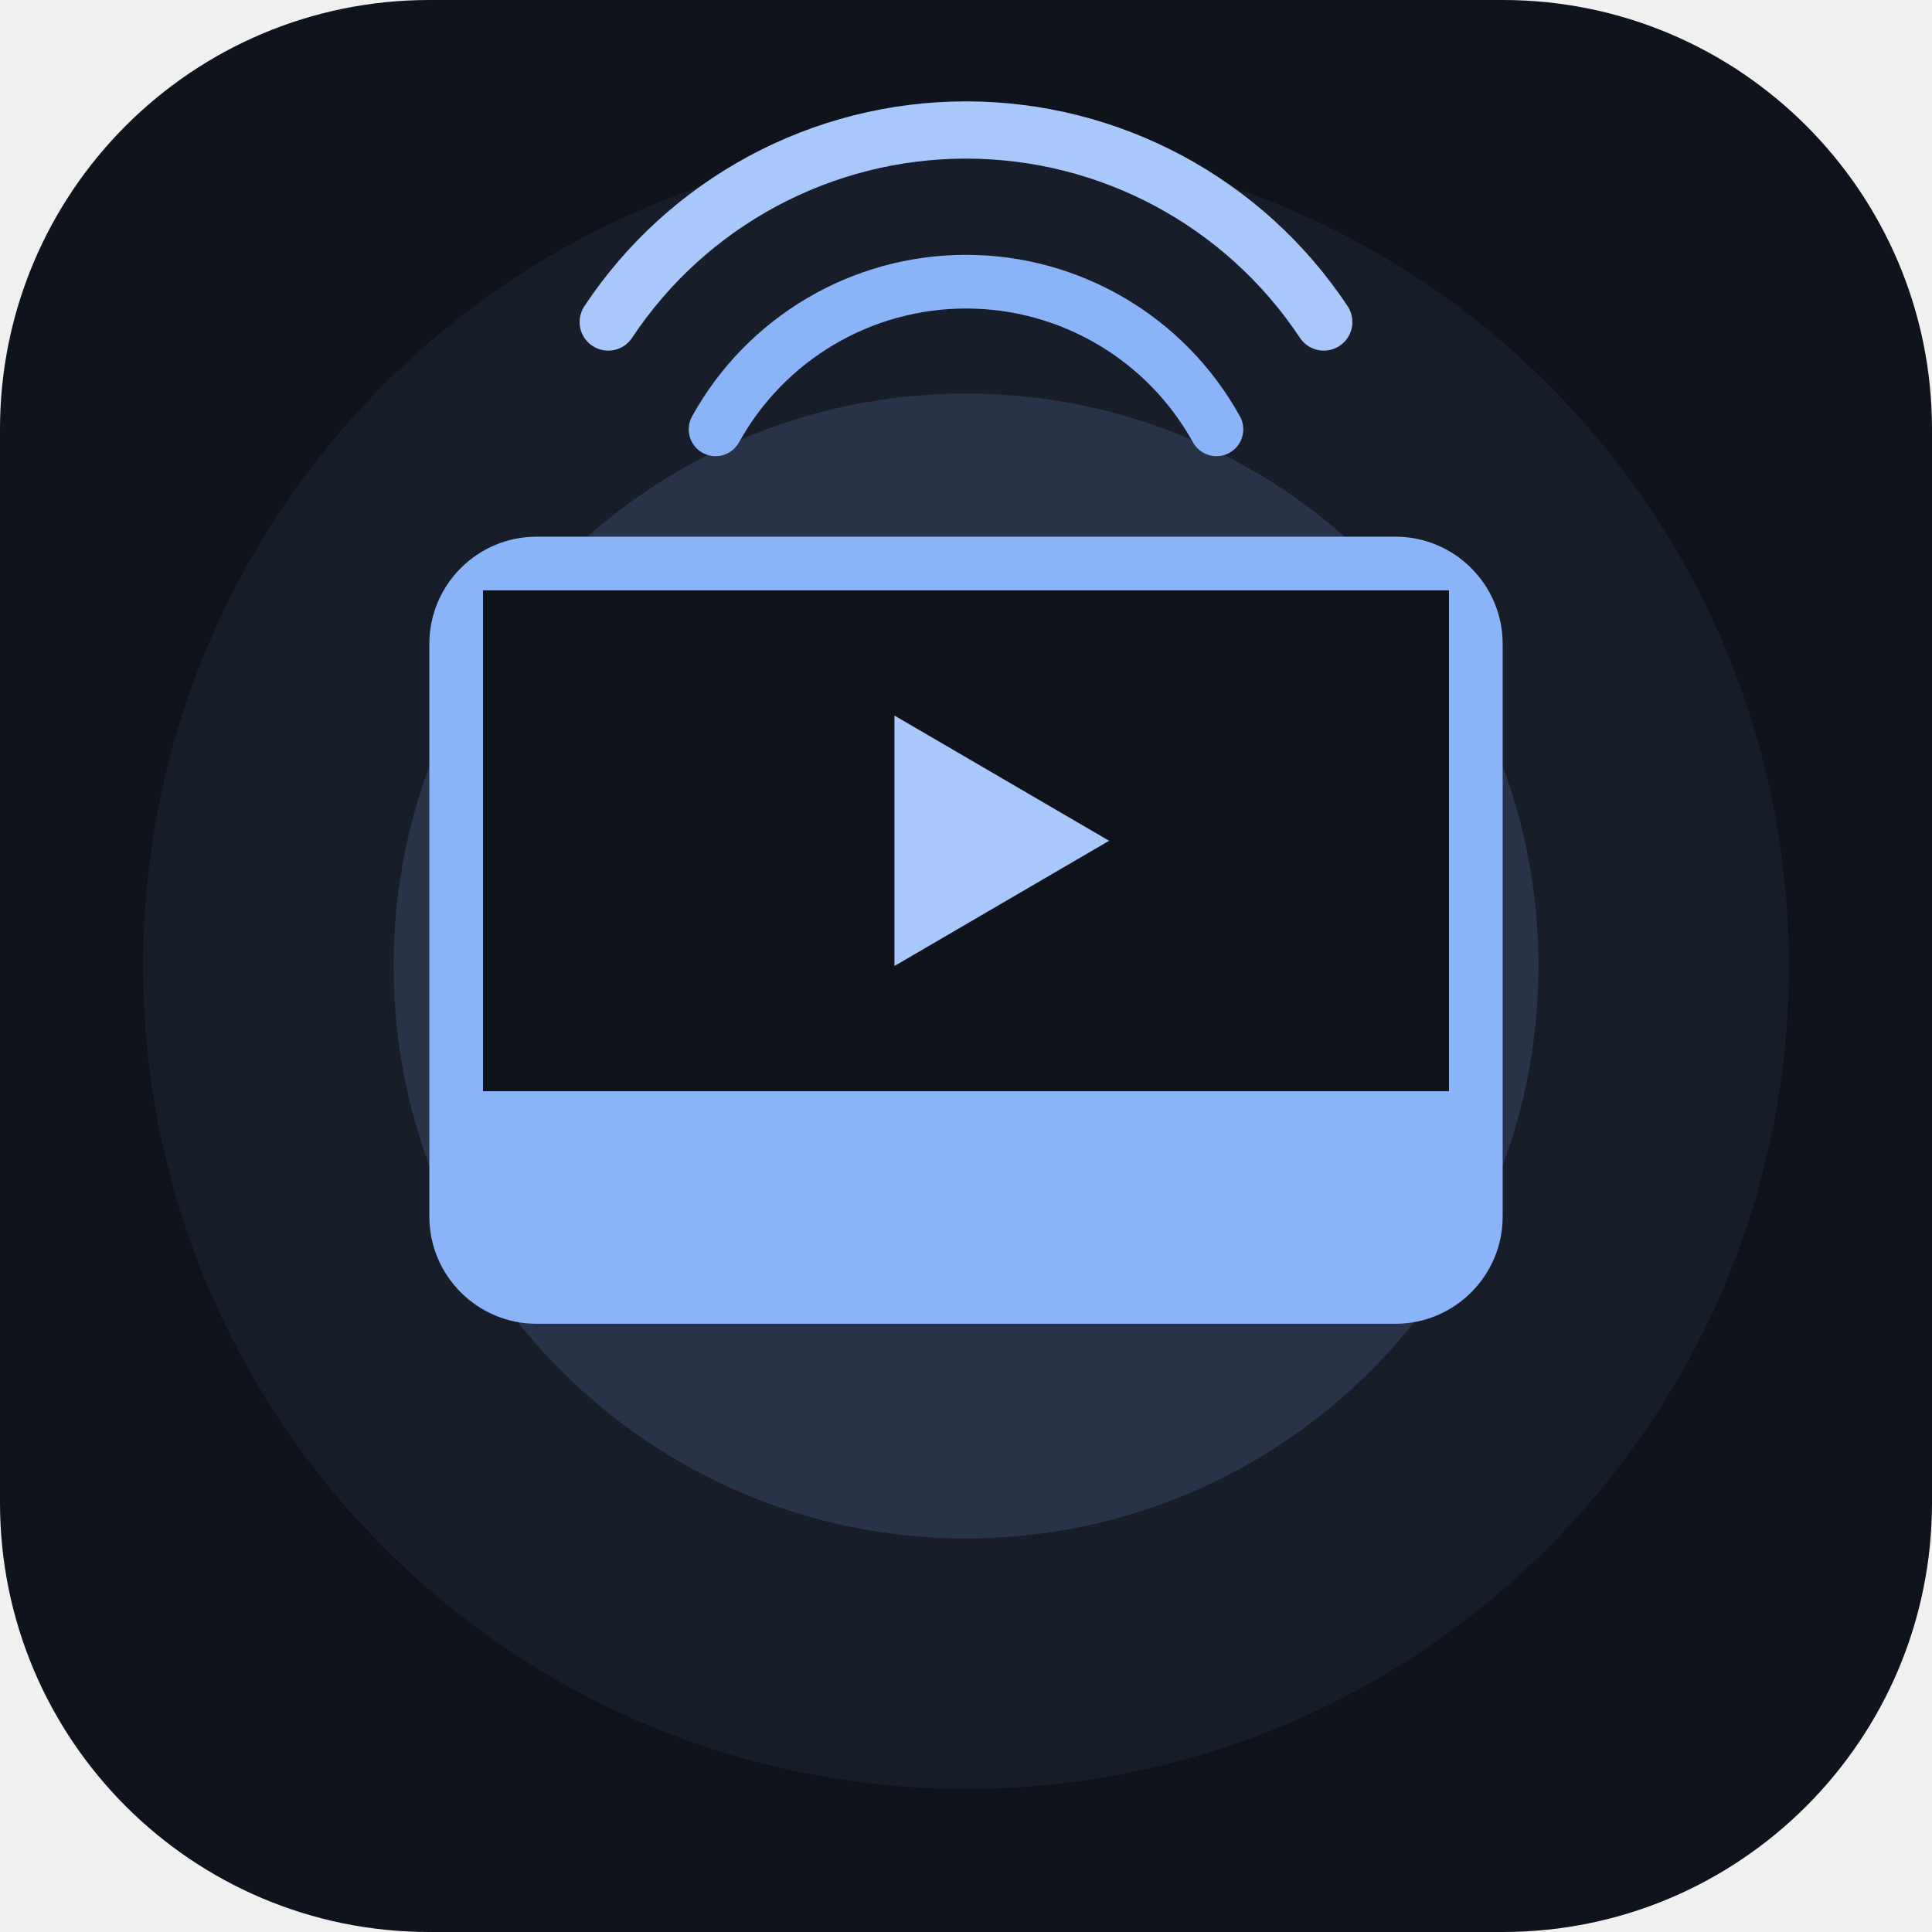
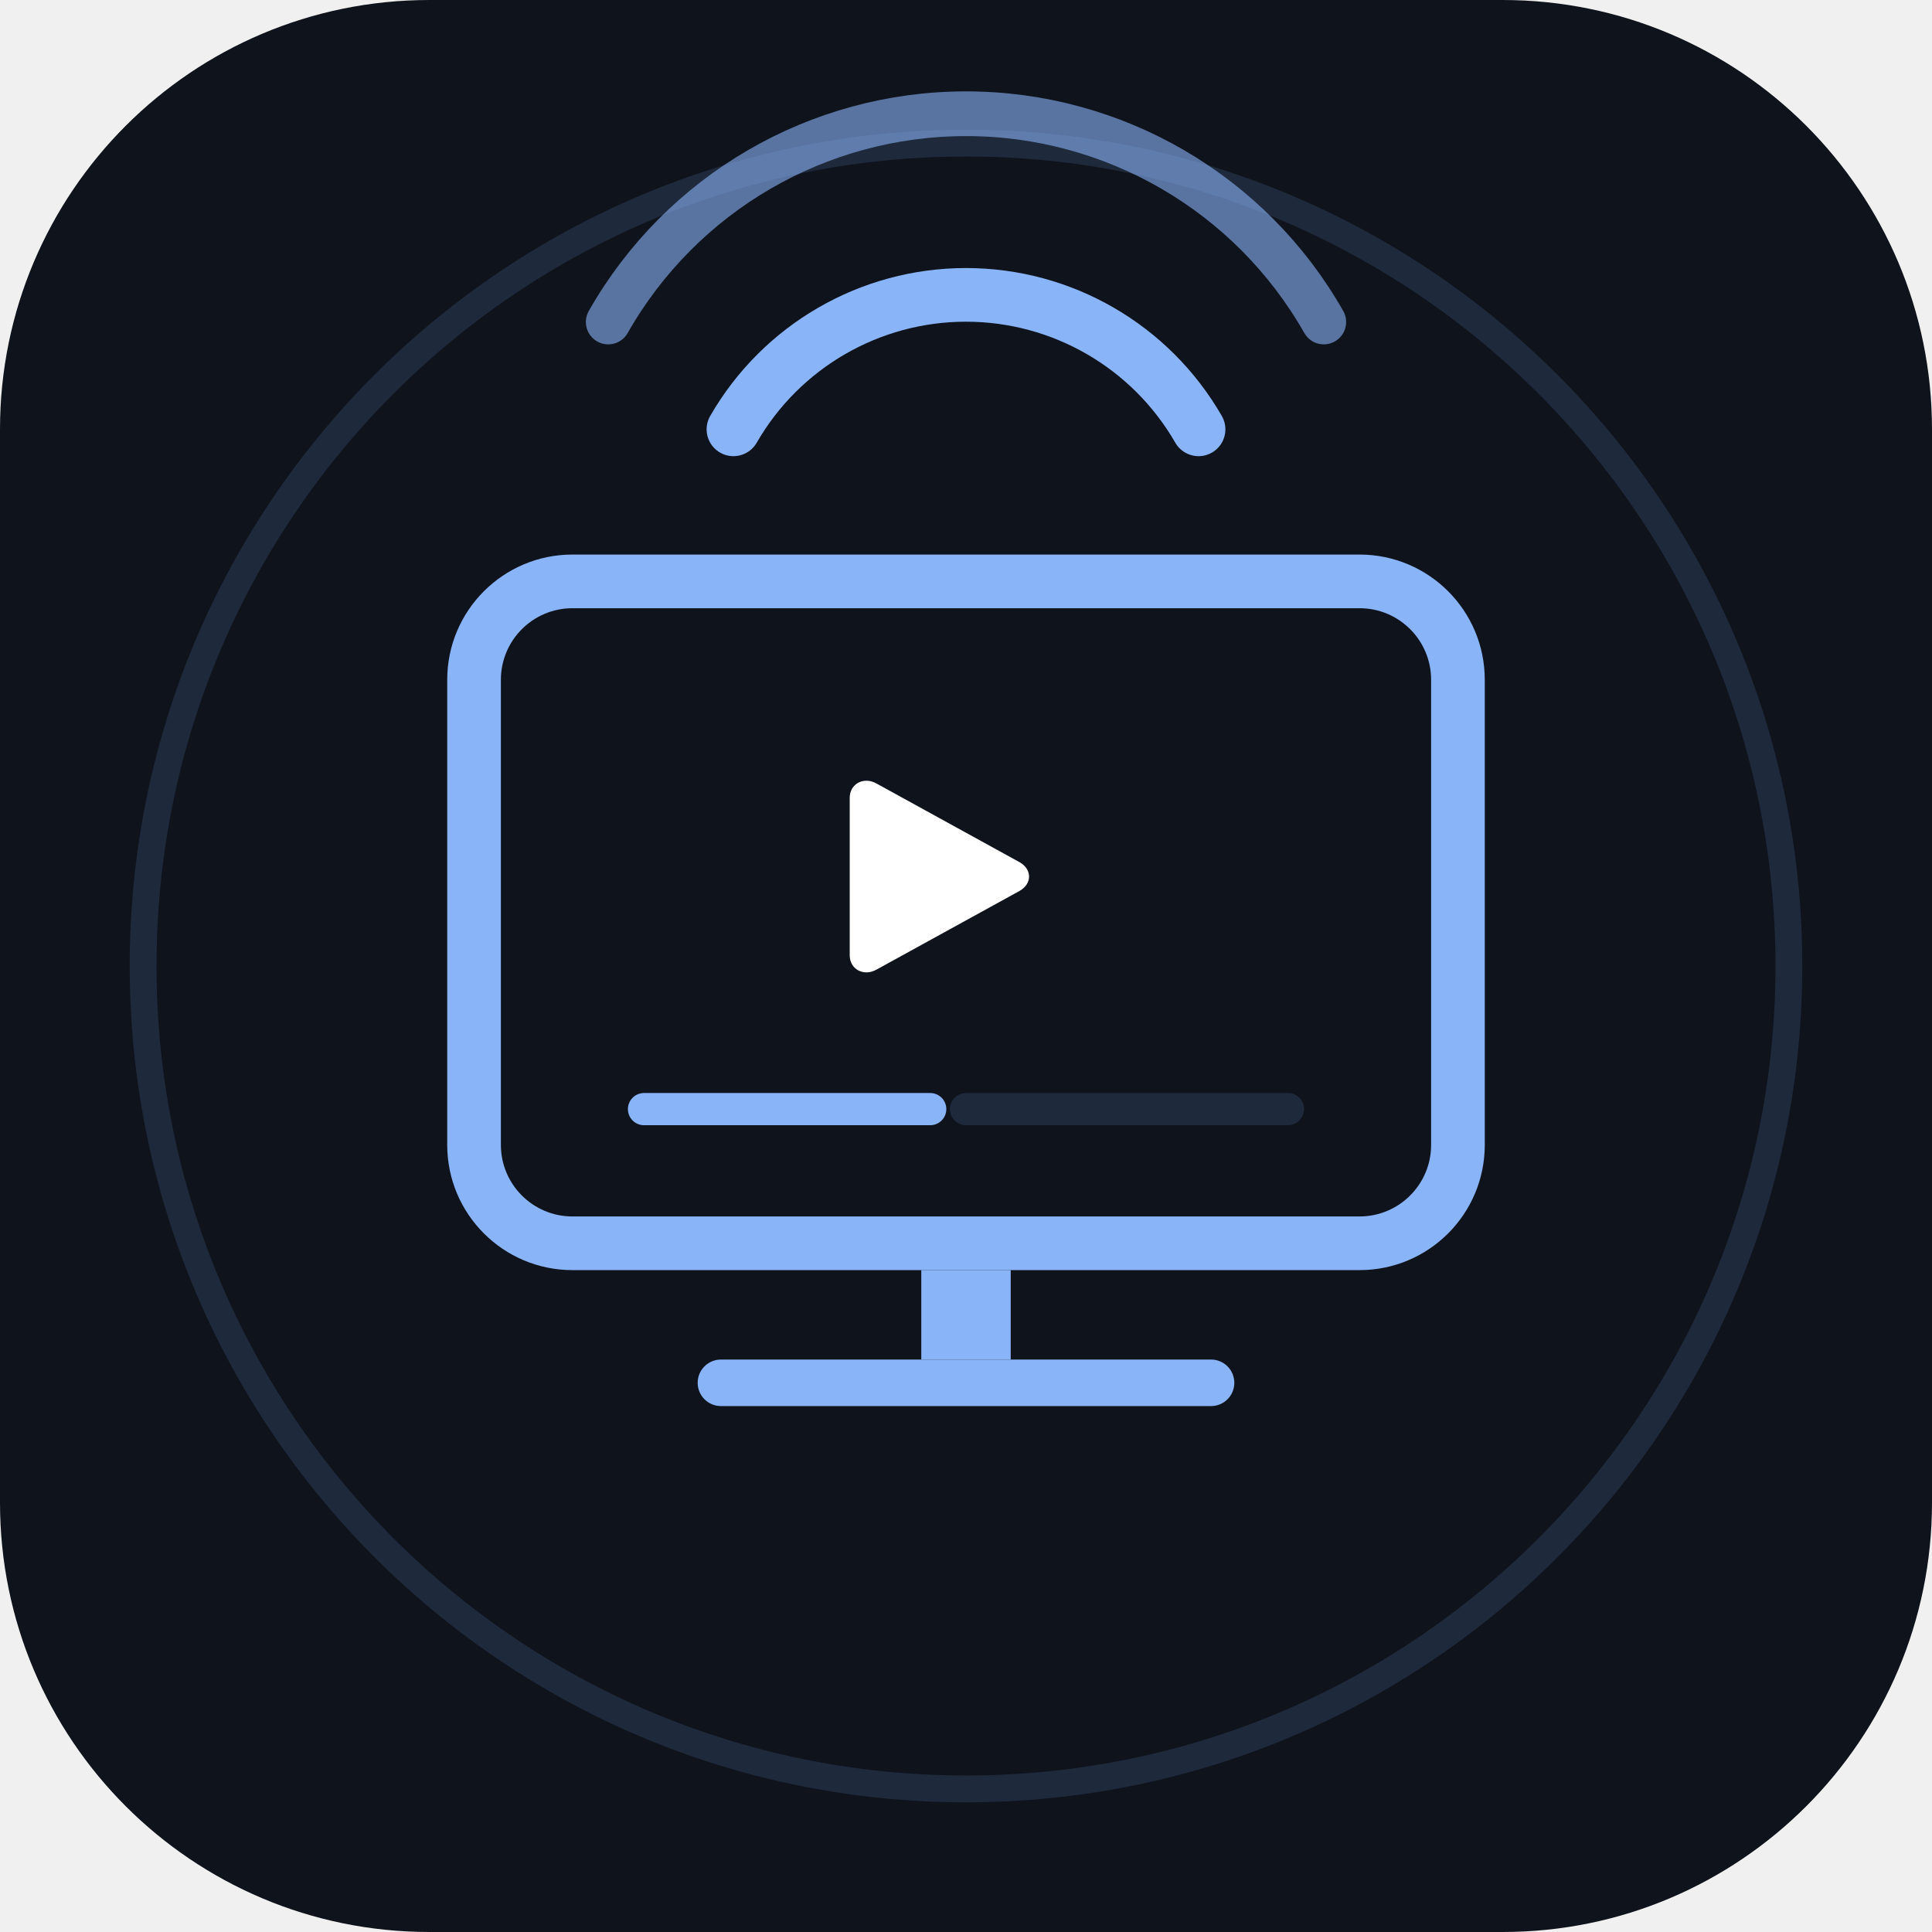
<svg xmlns="http://www.w3.org/2000/svg" viewBox="0 0 108 108" width="512" height="512">
-   <rect width="108" height="108" fill="#0F131C" rx="24" />
-   <circle cx="54" cy="54" r="46" fill="#181D2A" />
-   <circle cx="54" cy="54" r="32" fill="#283248" />
-   <rect x="50" y="72" width="8" height="6" fill="#283248" />
-   <rect x="42" y="78" width="24" height="3" rx="1.5" fill="#283248" />
-   <rect x="24" y="30" width="60" height="44" rx="6" fill="#8AB4F8" />
-   <rect x="27" y="33" width="54" height="28" fill="#0F131C" />
-   <polygon points="50,40 62,47 50,54" fill="#A8C7FA" />
-   <path stroke="#8AB4F8" stroke-width="3" stroke-linecap="round" fill="none" d="M40,24 a16,16 0 0,1 28,0" />
-   <path stroke="#A8C7FA" stroke-width="3.2" stroke-linecap="round" fill="none" d="M34,18 a24,24 0 0,1 40,0" />
+   <rect width="108" height="108" rx="24" fill="#0F131C" />
+   <circle cx="54" cy="54" r="46" fill="none" stroke="#1E293B" stroke-width="1.5" />
+   <path d="M41 24 A15 15 0 0 1 67 24" fill="none" stroke="#8AB4F8" stroke-width="3" stroke-linecap="round" />
+   <path d="M34 18 A23 23 0 0 1 74 18" fill="none" stroke="#8AB4F8" stroke-width="2.5" stroke-linecap="round" opacity="0.6" />
+   <rect x="25" y="31" width="58" height="40" rx="7" fill="#8AB4F8" />
+   <rect x="28" y="34" width="52" height="34" rx="4" fill="#0F131C" />
+   <path d="M49 43.8 C48.3 43.4 47.5 43.8 47.5 44.6 L47.5 53.4 C47.5 54.2 48.3 54.6 49 54.2 L57 49.8 C57.7 49.4 57.7 48.6 57 48.2 Z" fill="#FFFFFF" />
+   <line x1="36" y1="62" x2="52" y2="62" stroke="#8AB4F8" stroke-width="1.8" stroke-linecap="round" />
+   <line x1="54" y1="62" x2="72" y2="62" stroke="#1E293B" stroke-width="1.8" stroke-linecap="round" />
+   <rect x="51.5" y="71" width="5" height="5" fill="#8AB4F8" />
+   <rect x="39" y="76" width="30" height="2.6" rx="1.3" fill="#8AB4F8" />
</svg>
